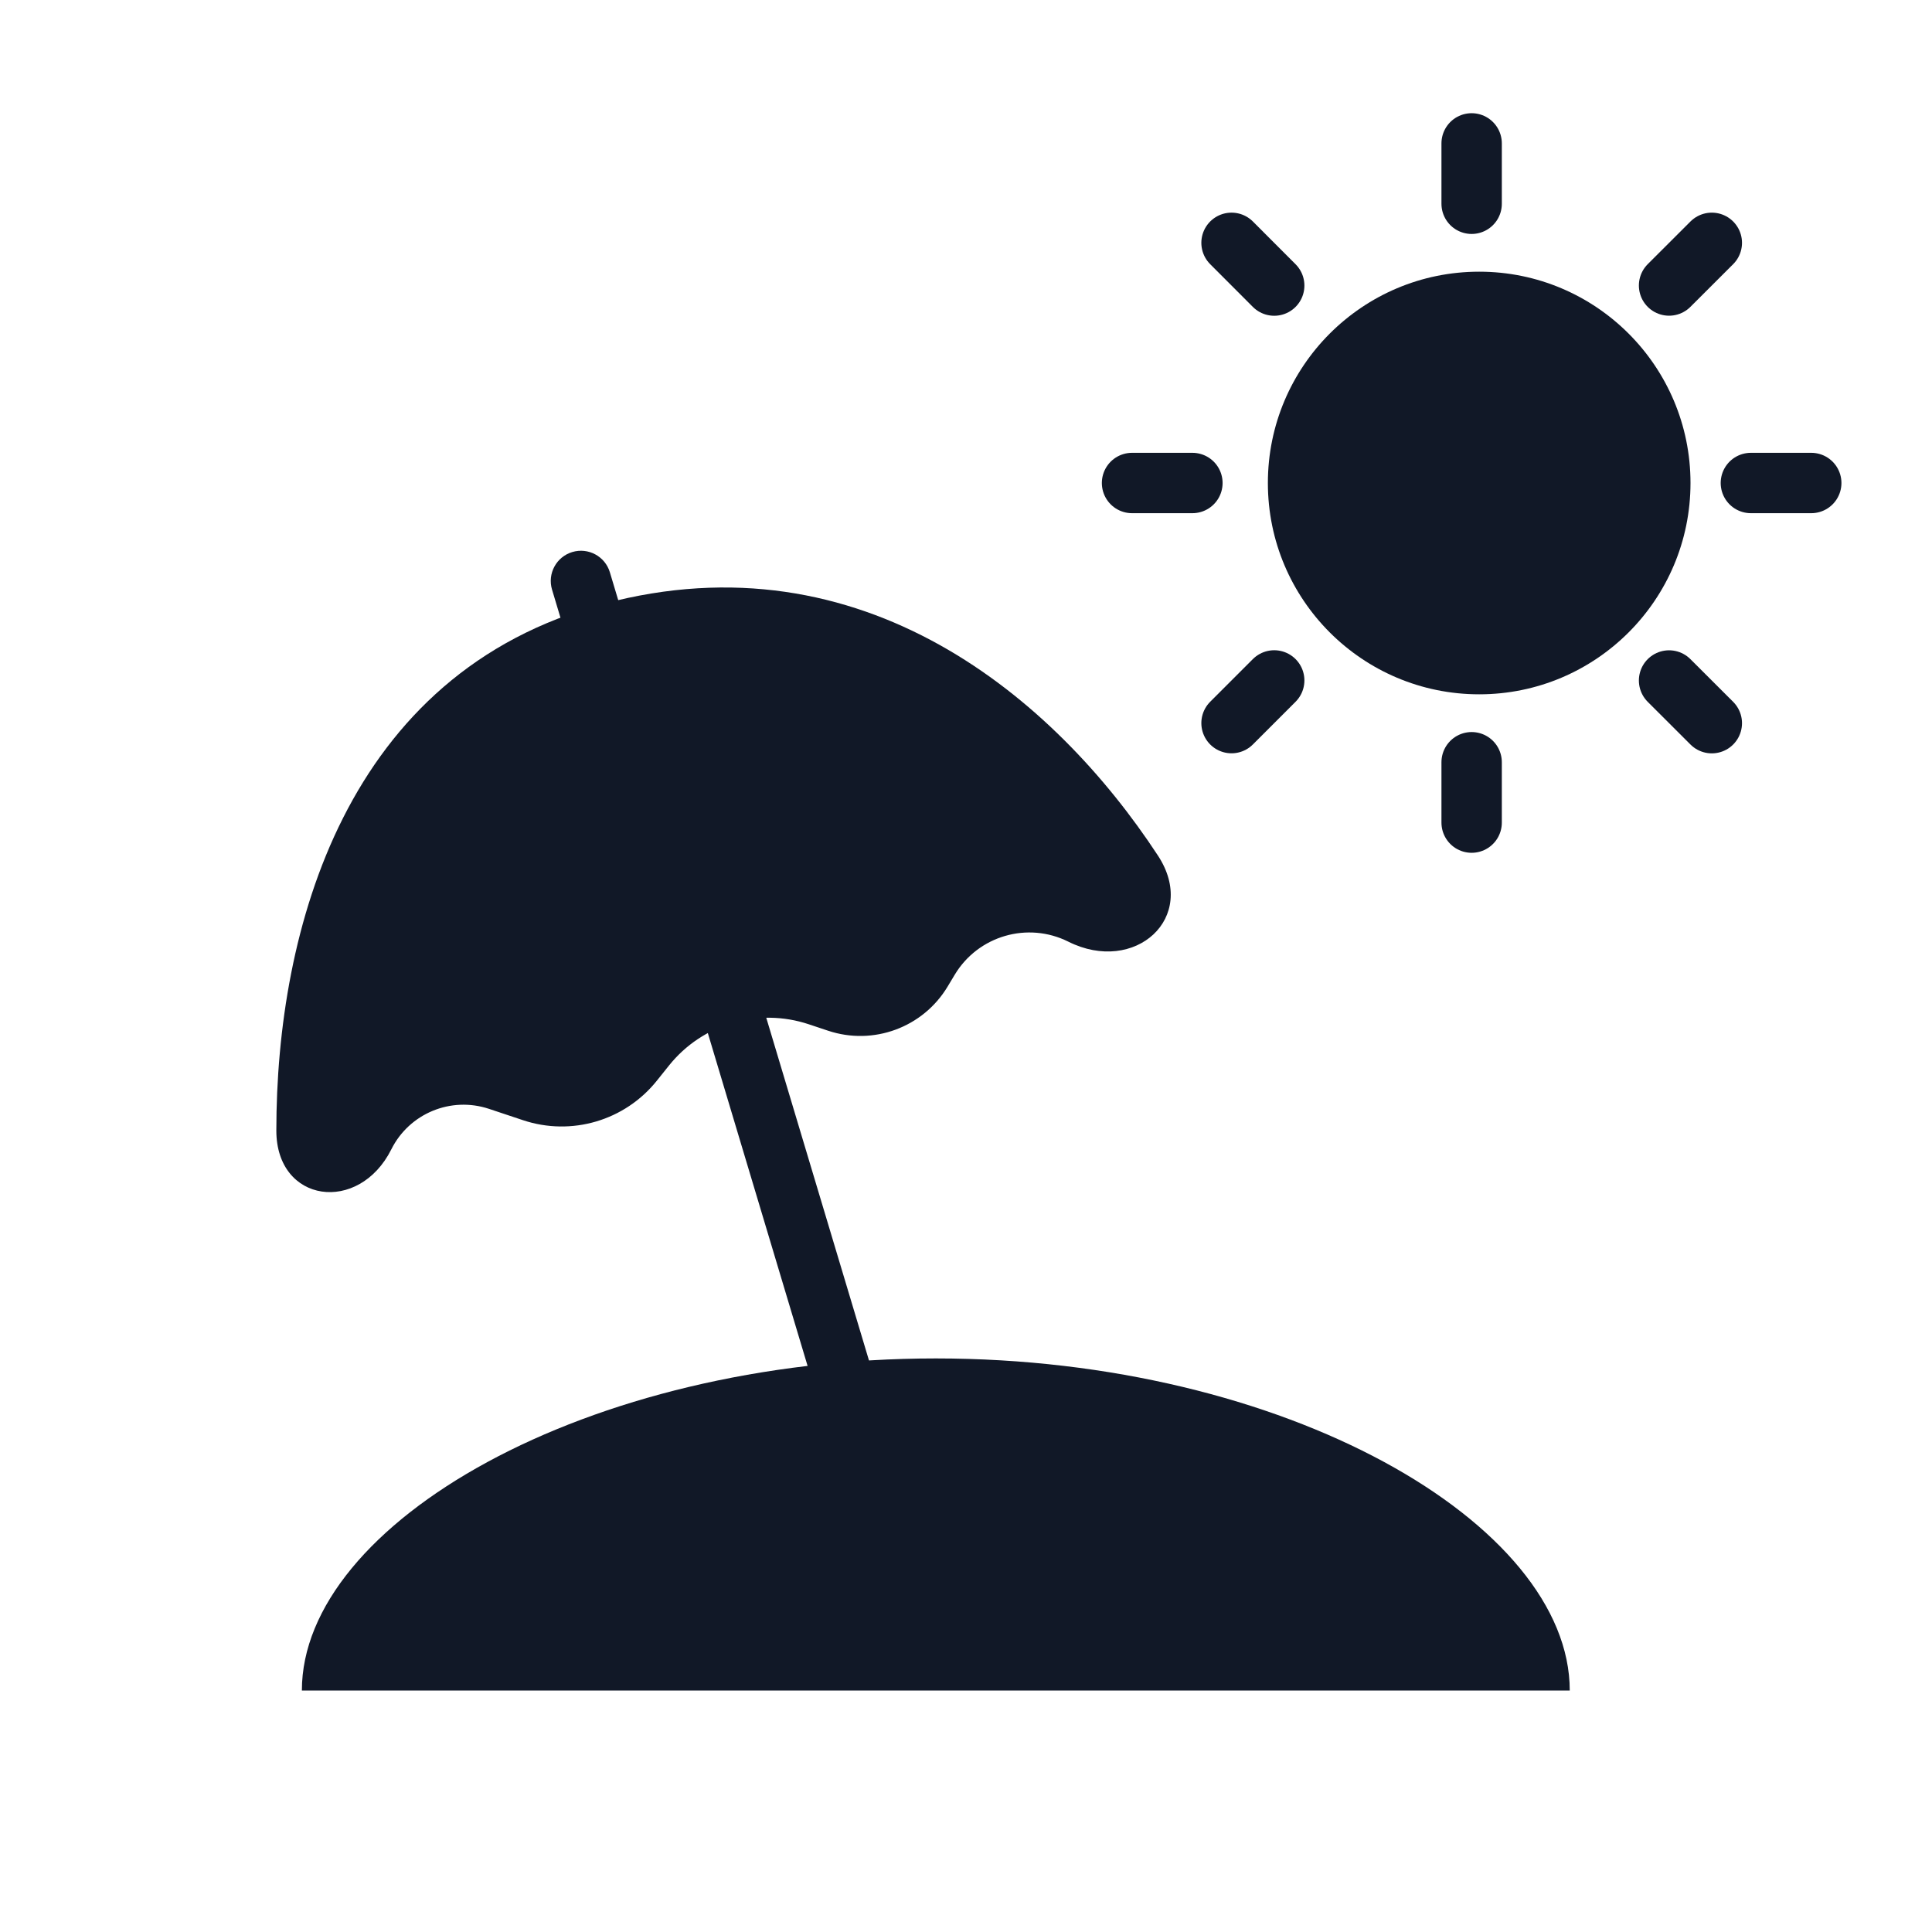
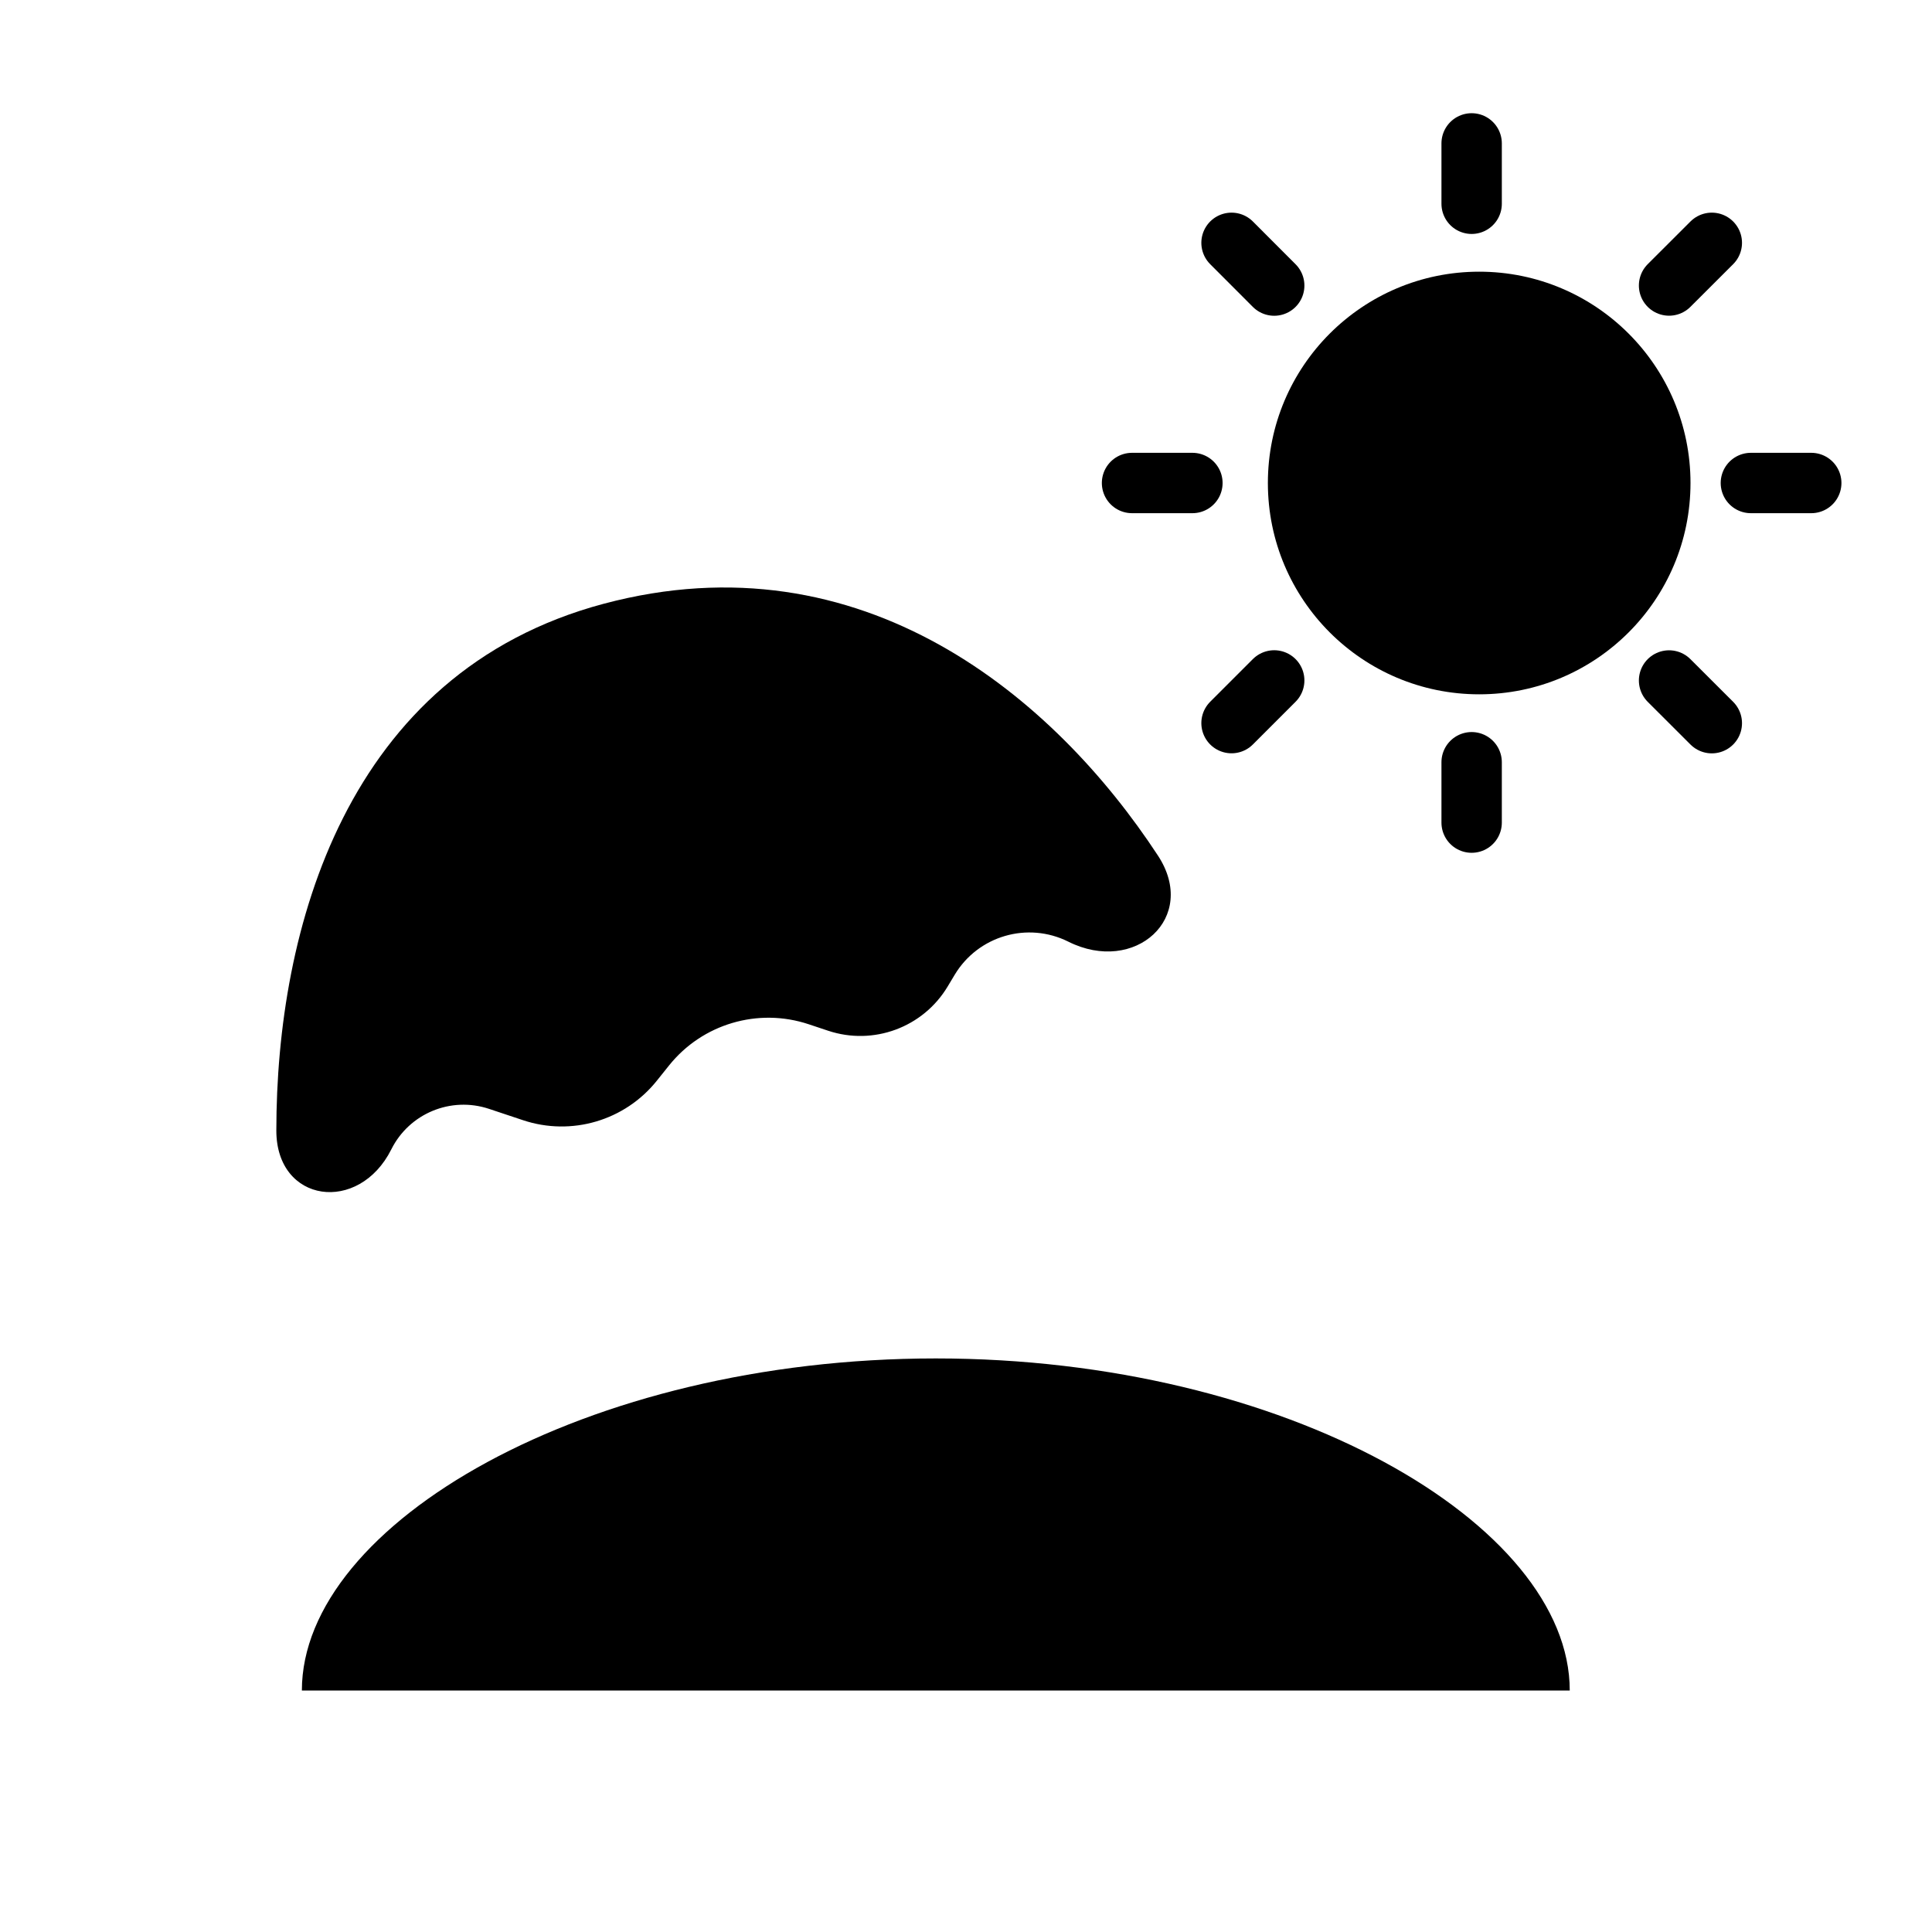
- <svg xmlns="http://www.w3.org/2000/svg" width="32" height="32" viewBox="0 0 32 32" fill="none">
-   <path d="M15.5 22.5C21.299 22.5 26 25.239 26 28H5C5 25.239 9.701 22.5 15.5 22.5Z" fill="#111827" />
-   <rect x="11.059" y="14.893" width="1" height="9.526" rx="0.5" transform="rotate(-16.685 11.0591 14.8926)" fill="#111827" />
-   <rect x="9" y="9.287" width="1" height="1.496" rx="0.5" transform="rotate(-16.685 9 9.28711)" fill="#111827" />
-   <path d="M10 10C5.718 11.142 4.577 15.407 4.577 18.726C4.577 19.928 5.944 20.112 6.482 19.036C6.779 18.442 7.468 18.156 8.099 18.366L8.663 18.554C9.466 18.822 10.351 18.561 10.88 17.899L11.081 17.648C11.633 16.958 12.557 16.686 13.395 16.965L13.716 17.072C14.466 17.322 15.289 17.018 15.696 16.34L15.813 16.145C16.201 15.499 17.02 15.26 17.695 15.597C18.797 16.149 19.855 15.201 19.179 14.171C17.469 11.561 14.288 8.857 10 10Z" fill="#111827" />
-   <circle cx="24.5" cy="8" r="3.5" fill="#111827" />
-   <path d="M19.75 8L18.75 8" stroke="#111827" stroke-linecap="round" />
-   <path d="M30 8L29 8" stroke="#111827" stroke-linecap="round" />
-   <path d="M21.105 11.27L20.398 11.977" stroke="#111827" stroke-linecap="round" />
-   <path d="M28.353 4.022L27.645 4.729" stroke="#111827" stroke-linecap="round" />
-   <path d="M21.105 4.73L20.398 4.022" stroke="#111827" stroke-linecap="round" />
-   <path d="M28.353 11.978L27.645 11.271" stroke="#111827" stroke-linecap="round" />
-   <path d="M24.375 12.625L24.375 13.625" stroke="#111827" stroke-linecap="round" />
-   <path d="M24.375 2.375L24.375 3.375" stroke="#111827" stroke-linecap="round" />
+ <svg xmlns="http://www.w3.org/2000/svg" width="current" height="current" viewBox="0 0 32 32" fill="currentColor">
+   <path d="M15.5 22.5C21.299 22.5 26 25.239 26 28H5C5 25.239 9.701 22.5 15.5 22.5Z" fill="currentColor" />
+   <rect x="11.059" y="14.893" width="current" height="current" rx="0.5" transform="rotate(-16.685 11.0591 14.8926)" fill="currentColor" />
+   <rect x="9" y="9.287" width="current" height="current" rx="0.5" transform="rotate(-16.685 9 9.28711)" fill="currentColor" />
+   <path d="M10 10C5.718 11.142 4.577 15.407 4.577 18.726C4.577 19.928 5.944 20.112 6.482 19.036C6.779 18.442 7.468 18.156 8.099 18.366L8.663 18.554C9.466 18.822 10.351 18.561 10.88 17.899L11.081 17.648C11.633 16.958 12.557 16.686 13.395 16.965L13.716 17.072C14.466 17.322 15.289 17.018 15.696 16.34L15.813 16.145C16.201 15.499 17.02 15.26 17.695 15.597C18.797 16.149 19.855 15.201 19.179 14.171C17.469 11.561 14.288 8.857 10 10Z" fill="currentColor" />
+   <circle cx="24.5" cy="8" r="3.5" fill="currentColor" />
+   <path d="M19.75 8L18.75 8" stroke="currentColor" stroke-linecap="round" />
+   <path d="M30 8L29 8" stroke="currentColor" stroke-linecap="round" />
+   <path d="M21.105 11.27L20.398 11.977" stroke="currentColor" stroke-linecap="round" />
+   <path d="M28.353 4.022L27.645 4.729" stroke="currentColor" stroke-linecap="round" />
+   <path d="M21.105 4.73L20.398 4.022" stroke="currentColor" stroke-linecap="round" />
+   <path d="M28.353 11.978L27.645 11.271" stroke="currentColor" stroke-linecap="round" />
+   <path d="M24.375 12.625L24.375 13.625" stroke="currentColor" stroke-linecap="round" />
+   <path d="M24.375 2.375L24.375 3.375" stroke="currentColor" stroke-linecap="round" />
</svg>
